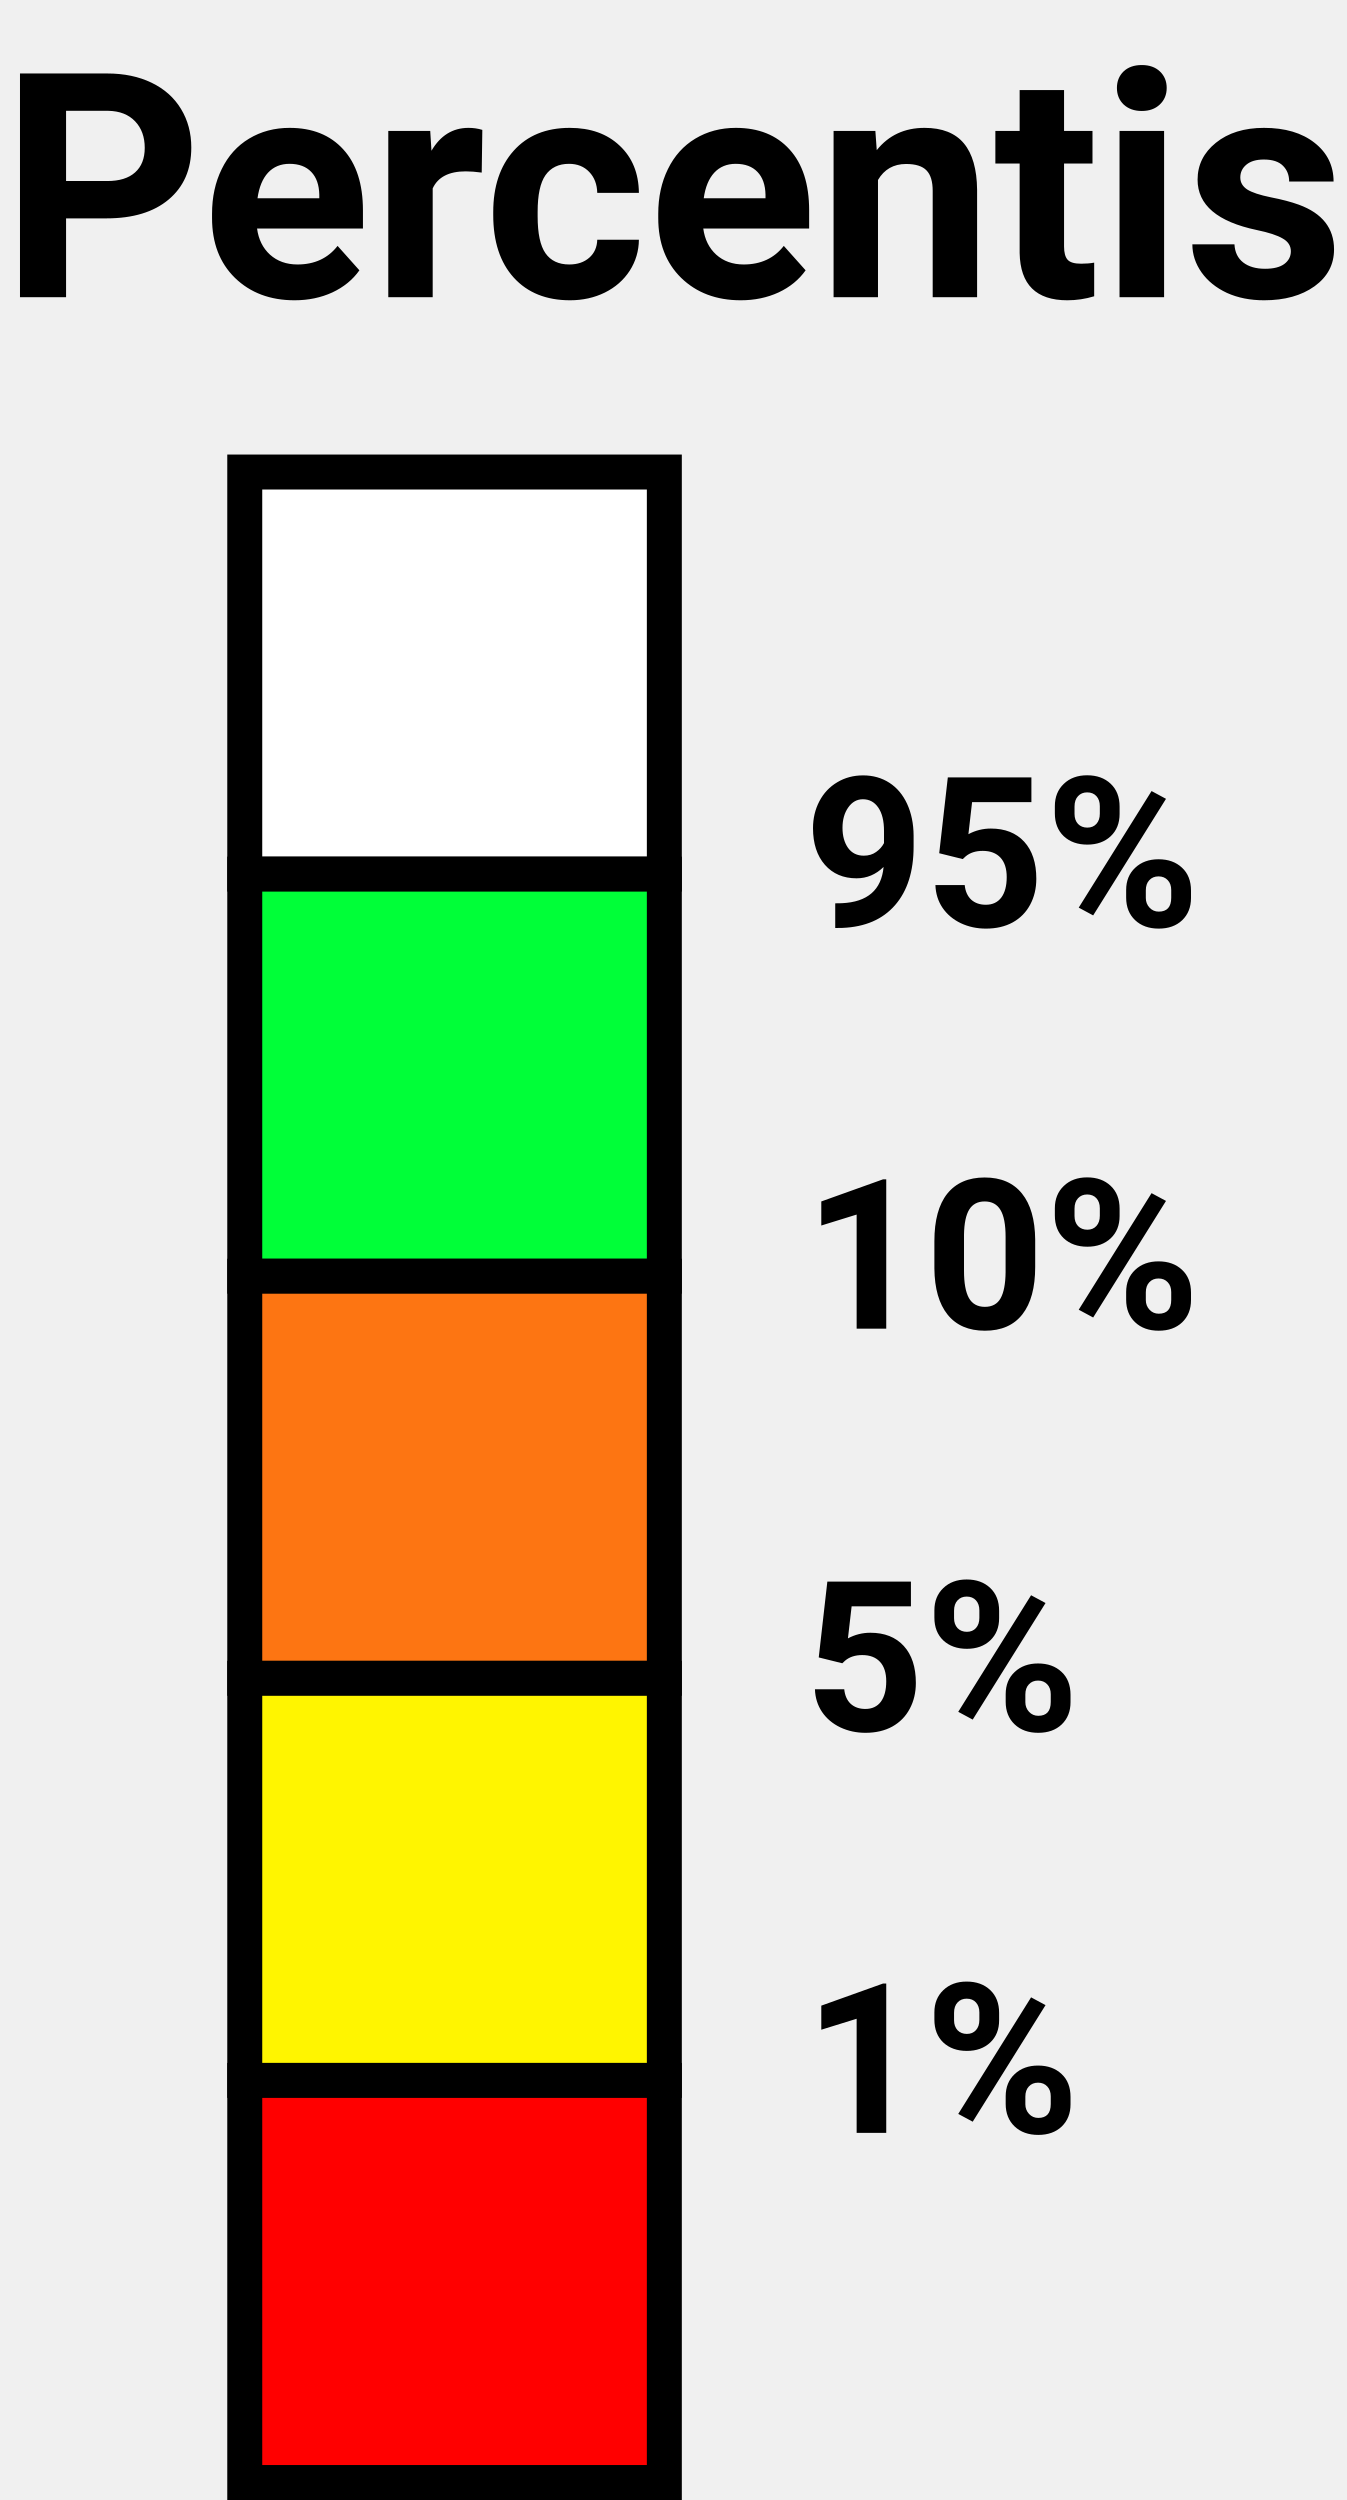
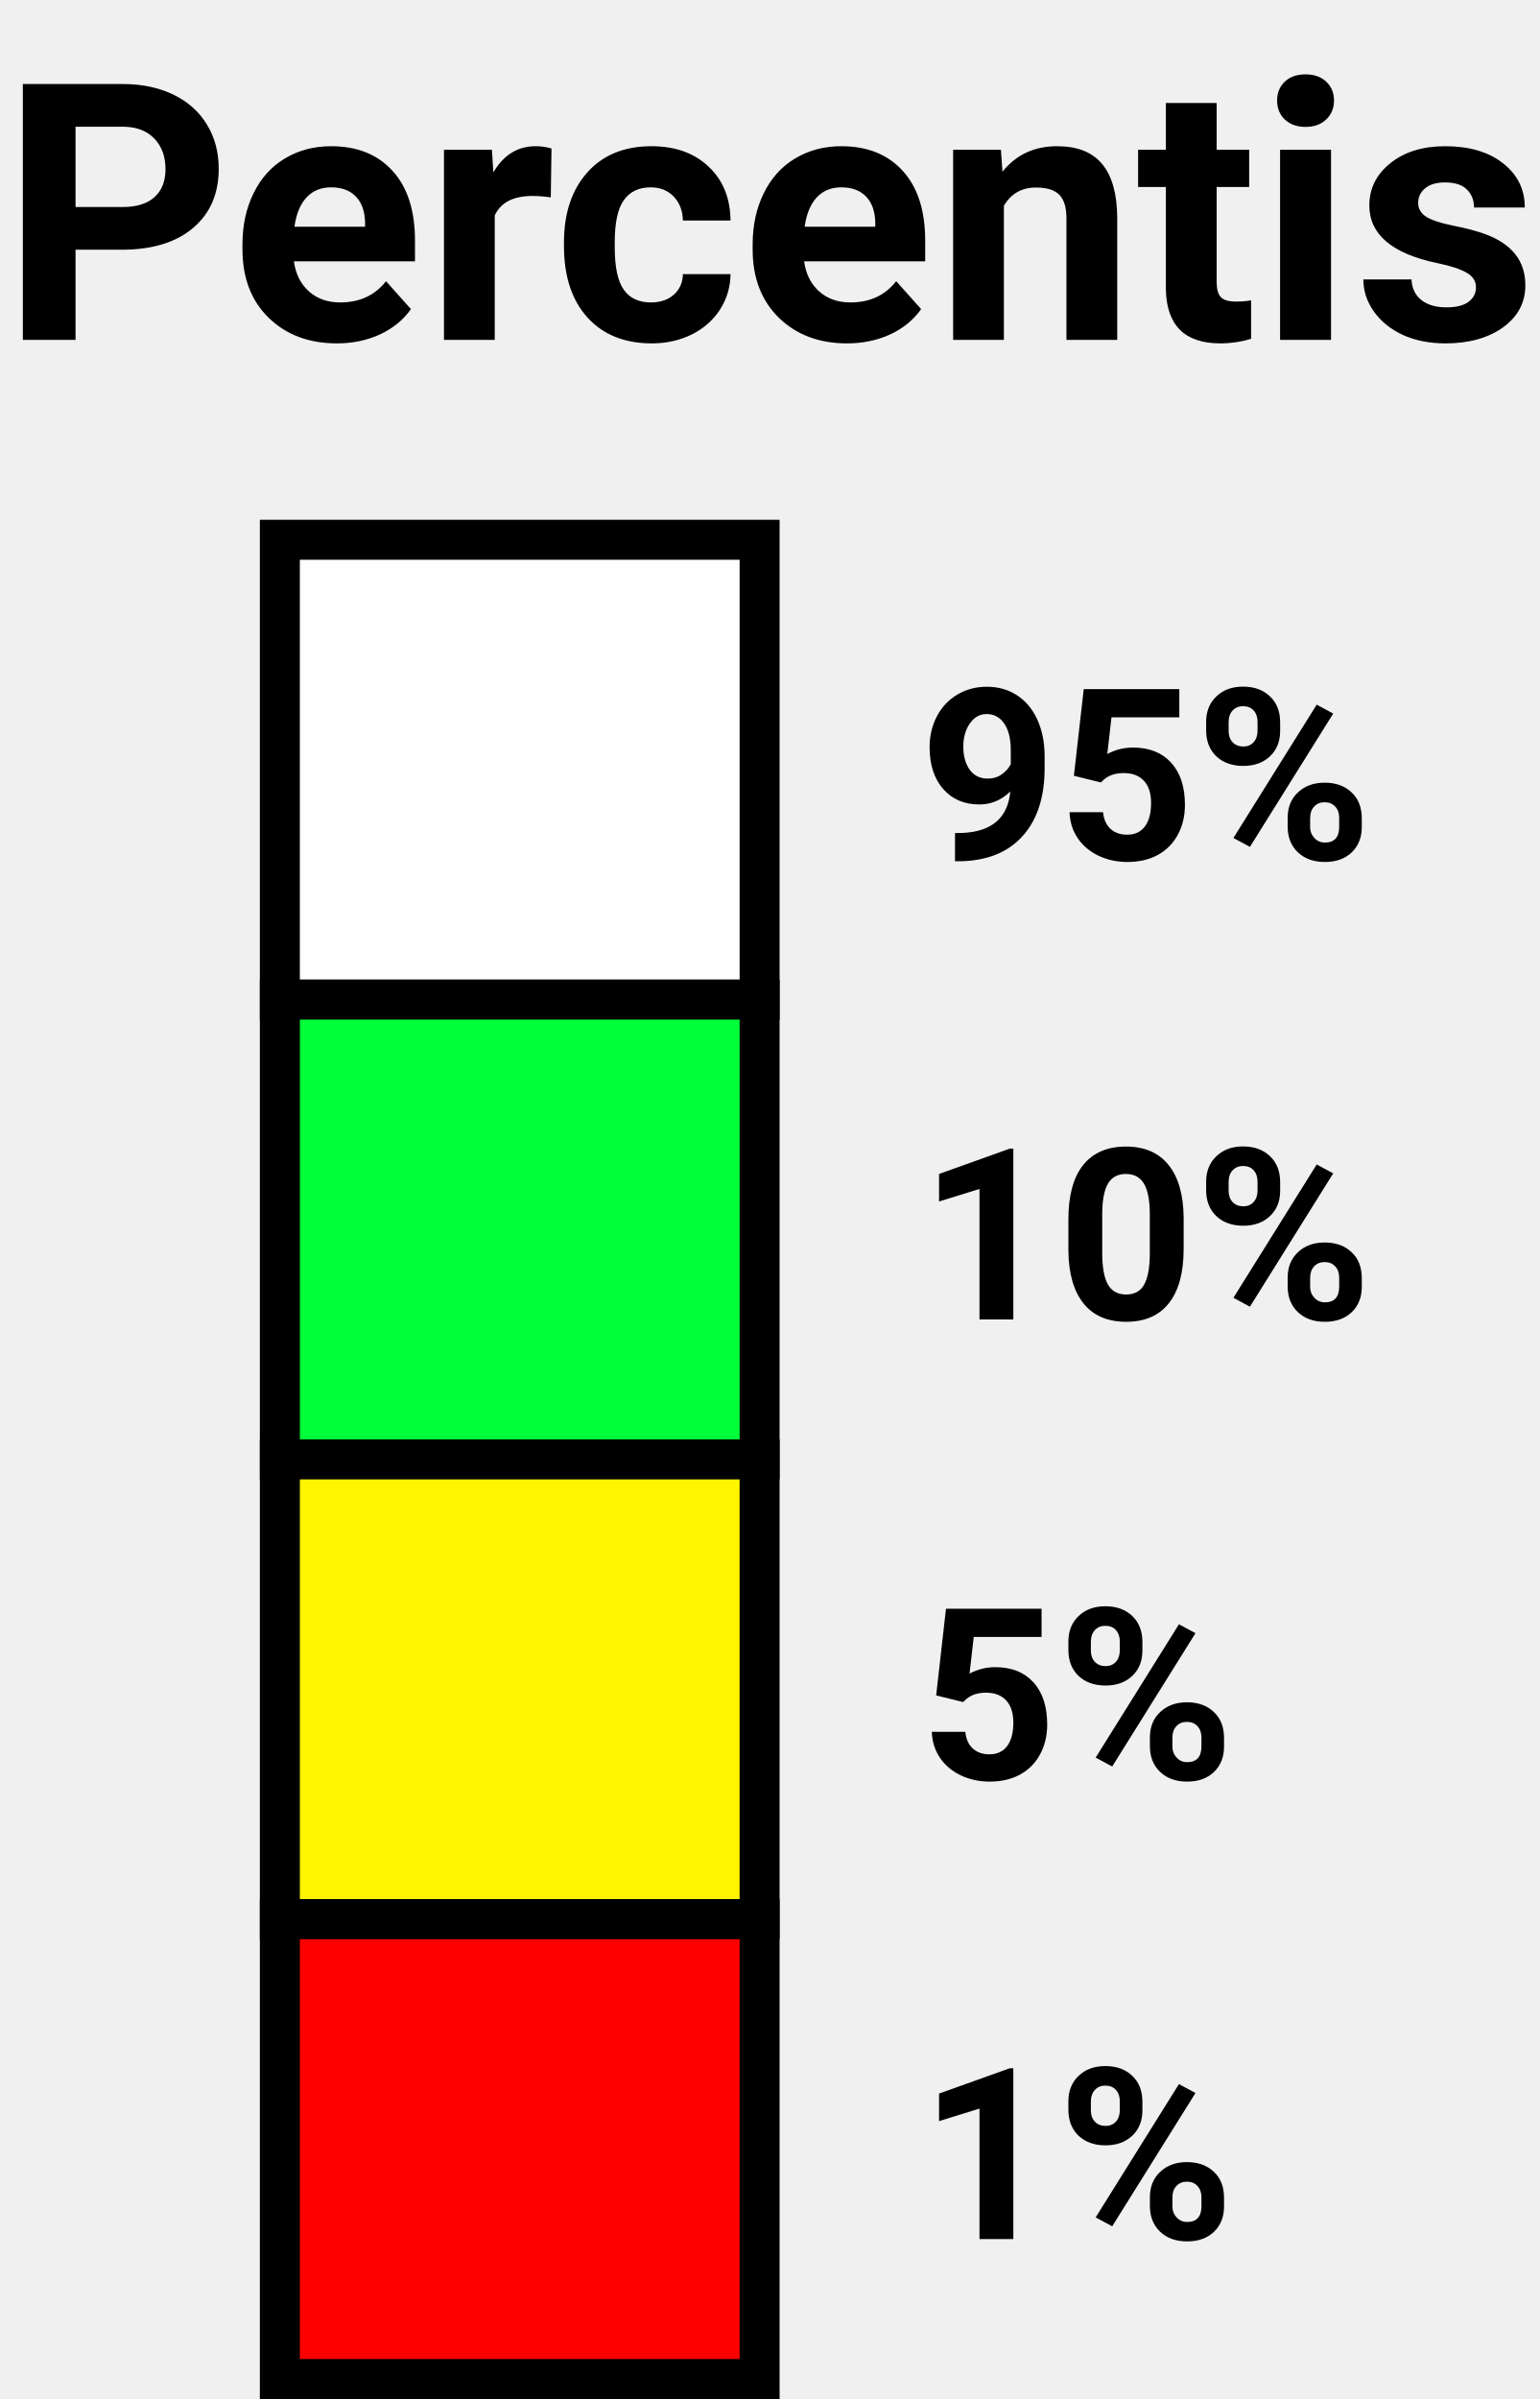
- <svg xmlns="http://www.w3.org/2000/svg" width="77" height="143" viewBox="0 0 77 143" fill="none">
-   <path d="M50.541 49.59C50.1 50.023 49.584 50.24 48.994 50.24C48.24 50.24 47.637 49.982 47.184 49.467C46.73 48.947 46.504 48.248 46.504 47.369C46.504 46.81 46.625 46.299 46.867 45.834C47.113 45.365 47.455 45.002 47.893 44.744C48.33 44.482 48.822 44.352 49.369 44.352C49.932 44.352 50.432 44.492 50.869 44.773C51.307 45.055 51.647 45.459 51.889 45.986C52.131 46.514 52.254 47.117 52.258 47.797V48.424C52.258 49.846 51.904 50.963 51.197 51.775C50.49 52.588 49.488 53.022 48.191 53.076L47.775 53.082V51.67L48.15 51.664C49.623 51.598 50.42 50.906 50.541 49.59ZM49.41 48.945C49.684 48.945 49.918 48.875 50.113 48.734C50.312 48.594 50.463 48.424 50.565 48.225V47.527C50.565 46.953 50.455 46.508 50.236 46.191C50.018 45.875 49.725 45.717 49.357 45.717C49.018 45.717 48.738 45.873 48.52 46.185C48.301 46.494 48.191 46.883 48.191 47.352C48.191 47.816 48.297 48.199 48.508 48.5C48.723 48.797 49.023 48.945 49.41 48.945ZM53.723 48.805L54.215 44.469H58.996V45.881H55.603L55.393 47.715C55.795 47.5 56.223 47.393 56.676 47.393C57.488 47.393 58.125 47.645 58.586 48.148C59.047 48.652 59.277 49.357 59.277 50.264C59.277 50.815 59.16 51.309 58.926 51.746C58.695 52.18 58.363 52.518 57.93 52.76C57.496 52.998 56.984 53.117 56.395 53.117C55.879 53.117 55.4 53.014 54.959 52.807C54.518 52.596 54.168 52.301 53.91 51.922C53.656 51.543 53.522 51.111 53.506 50.627H55.182C55.217 50.982 55.34 51.26 55.551 51.459C55.766 51.654 56.045 51.752 56.389 51.752C56.772 51.752 57.066 51.615 57.273 51.342C57.48 51.065 57.584 50.674 57.584 50.17C57.584 49.685 57.465 49.315 57.227 49.057C56.988 48.799 56.65 48.67 56.213 48.67C55.81 48.67 55.484 48.775 55.234 48.986L55.07 49.139L53.723 48.805ZM60.338 46.109C60.338 45.586 60.508 45.162 60.848 44.838C61.188 44.51 61.633 44.346 62.184 44.346C62.742 44.346 63.191 44.508 63.531 44.832C63.871 45.152 64.041 45.588 64.041 46.139V46.56C64.041 47.088 63.871 47.512 63.531 47.832C63.191 48.152 62.746 48.312 62.195 48.312C61.641 48.312 61.191 48.152 60.848 47.832C60.508 47.508 60.338 47.072 60.338 46.525V46.109ZM61.463 46.56C61.463 46.795 61.529 46.984 61.662 47.129C61.799 47.27 61.977 47.34 62.195 47.34C62.414 47.34 62.588 47.268 62.717 47.123C62.846 46.978 62.91 46.785 62.91 46.543V46.109C62.91 45.875 62.846 45.685 62.717 45.541C62.588 45.397 62.41 45.324 62.184 45.324C61.969 45.324 61.795 45.397 61.662 45.541C61.529 45.682 61.463 45.879 61.463 46.133V46.56ZM64.416 50.908C64.416 50.381 64.588 49.957 64.932 49.637C65.275 49.312 65.721 49.15 66.268 49.15C66.822 49.15 67.269 49.31 67.609 49.631C67.953 49.947 68.125 50.385 68.125 50.943V51.365C68.125 51.889 67.957 52.312 67.621 52.637C67.285 52.957 66.838 53.117 66.279 53.117C65.717 53.117 65.266 52.955 64.926 52.631C64.586 52.307 64.416 51.877 64.416 51.342V50.908ZM65.541 51.365C65.541 51.58 65.611 51.764 65.752 51.916C65.893 52.068 66.068 52.145 66.279 52.145C66.756 52.145 66.994 51.881 66.994 51.353V50.908C66.994 50.674 66.928 50.486 66.795 50.346C66.662 50.201 66.486 50.129 66.268 50.129C66.049 50.129 65.873 50.201 65.74 50.346C65.607 50.486 65.541 50.68 65.541 50.926V51.365ZM62.529 52.361L61.703 51.916L65.869 45.248L66.695 45.693L62.529 52.361Z" fill="black" />
-   <path d="M50.693 76H49V69.473L46.978 70.1V68.723L50.512 67.457H50.693V76ZM59.213 72.473C59.213 73.652 58.969 74.555 58.48 75.18C57.992 75.805 57.277 76.117 56.336 76.117C55.406 76.117 54.695 75.811 54.203 75.197C53.711 74.584 53.459 73.705 53.447 72.561V70.99C53.447 69.799 53.693 68.894 54.185 68.277C54.682 67.66 55.395 67.352 56.324 67.352C57.254 67.352 57.965 67.658 58.457 68.272C58.949 68.881 59.201 69.758 59.213 70.902V72.473ZM57.52 70.75C57.52 70.043 57.422 69.529 57.227 69.209C57.035 68.885 56.734 68.723 56.324 68.723C55.926 68.723 55.631 68.877 55.44 69.186C55.252 69.49 55.152 69.969 55.141 70.621V72.695C55.141 73.391 55.234 73.908 55.422 74.248C55.613 74.584 55.918 74.752 56.336 74.752C56.75 74.752 57.049 74.59 57.232 74.266C57.416 73.941 57.512 73.445 57.52 72.777V70.75ZM60.338 69.109C60.338 68.586 60.508 68.162 60.848 67.838C61.188 67.51 61.633 67.346 62.184 67.346C62.742 67.346 63.191 67.508 63.531 67.832C63.871 68.152 64.041 68.588 64.041 69.139V69.561C64.041 70.088 63.871 70.512 63.531 70.832C63.191 71.152 62.746 71.312 62.195 71.312C61.641 71.312 61.191 71.152 60.848 70.832C60.508 70.508 60.338 70.072 60.338 69.525V69.109ZM61.463 69.561C61.463 69.795 61.529 69.984 61.662 70.129C61.799 70.269 61.977 70.34 62.195 70.34C62.414 70.34 62.588 70.268 62.717 70.123C62.846 69.978 62.91 69.785 62.91 69.543V69.109C62.91 68.875 62.846 68.686 62.717 68.541C62.588 68.397 62.41 68.324 62.184 68.324C61.969 68.324 61.795 68.397 61.662 68.541C61.529 68.682 61.463 68.879 61.463 69.133V69.561ZM64.416 73.908C64.416 73.381 64.588 72.957 64.932 72.637C65.275 72.312 65.721 72.15 66.268 72.15C66.822 72.15 67.269 72.311 67.609 72.631C67.953 72.947 68.125 73.385 68.125 73.943V74.365C68.125 74.889 67.957 75.312 67.621 75.637C67.285 75.957 66.838 76.117 66.279 76.117C65.717 76.117 65.266 75.955 64.926 75.631C64.586 75.307 64.416 74.877 64.416 74.342V73.908ZM65.541 74.365C65.541 74.58 65.611 74.764 65.752 74.916C65.893 75.068 66.068 75.144 66.279 75.144C66.756 75.144 66.994 74.881 66.994 74.353V73.908C66.994 73.674 66.928 73.486 66.795 73.346C66.662 73.201 66.486 73.129 66.268 73.129C66.049 73.129 65.873 73.201 65.74 73.346C65.607 73.486 65.541 73.68 65.541 73.926V74.365ZM62.529 75.361L61.703 74.916L65.869 68.248L66.695 68.693L62.529 75.361Z" fill="black" />
-   <path d="M46.832 94.805L47.324 90.469H52.105V91.881H48.713L48.502 93.715C48.904 93.5 49.332 93.393 49.785 93.393C50.598 93.393 51.234 93.644 51.695 94.148C52.156 94.652 52.387 95.357 52.387 96.264C52.387 96.814 52.27 97.309 52.035 97.746C51.805 98.18 51.473 98.518 51.039 98.76C50.605 98.998 50.094 99.117 49.504 99.117C48.988 99.117 48.51 99.014 48.068 98.807C47.627 98.596 47.277 98.301 47.02 97.922C46.766 97.543 46.631 97.111 46.615 96.627H48.291C48.326 96.982 48.449 97.26 48.66 97.459C48.875 97.654 49.154 97.752 49.498 97.752C49.881 97.752 50.176 97.615 50.383 97.342C50.59 97.064 50.693 96.674 50.693 96.17C50.693 95.686 50.574 95.314 50.336 95.057C50.098 94.799 49.76 94.67 49.322 94.67C48.92 94.67 48.594 94.775 48.344 94.986L48.18 95.139L46.832 94.805ZM53.447 92.109C53.447 91.586 53.617 91.162 53.957 90.838C54.297 90.51 54.742 90.346 55.293 90.346C55.852 90.346 56.301 90.508 56.641 90.832C56.98 91.152 57.15 91.588 57.15 92.139V92.561C57.15 93.088 56.98 93.512 56.641 93.832C56.301 94.152 55.855 94.312 55.305 94.312C54.75 94.312 54.301 94.152 53.957 93.832C53.617 93.508 53.447 93.072 53.447 92.525V92.109ZM54.572 92.561C54.572 92.795 54.639 92.984 54.772 93.129C54.908 93.269 55.086 93.34 55.305 93.34C55.523 93.34 55.697 93.268 55.826 93.123C55.955 92.978 56.02 92.785 56.02 92.543V92.109C56.02 91.875 55.955 91.686 55.826 91.541C55.697 91.397 55.52 91.324 55.293 91.324C55.078 91.324 54.904 91.397 54.772 91.541C54.639 91.682 54.572 91.879 54.572 92.133V92.561ZM57.525 96.908C57.525 96.381 57.697 95.957 58.041 95.637C58.385 95.312 58.83 95.15 59.377 95.15C59.932 95.15 60.379 95.311 60.719 95.631C61.062 95.947 61.234 96.385 61.234 96.943V97.365C61.234 97.889 61.066 98.312 60.73 98.637C60.395 98.957 59.947 99.117 59.389 99.117C58.826 99.117 58.375 98.955 58.035 98.631C57.695 98.307 57.525 97.877 57.525 97.342V96.908ZM58.65 97.365C58.65 97.58 58.721 97.764 58.861 97.916C59.002 98.068 59.178 98.144 59.389 98.144C59.865 98.144 60.103 97.881 60.103 97.353V96.908C60.103 96.674 60.037 96.486 59.904 96.346C59.772 96.201 59.596 96.129 59.377 96.129C59.158 96.129 58.982 96.201 58.85 96.346C58.717 96.486 58.65 96.68 58.65 96.926V97.365ZM55.639 98.361L54.812 97.916L58.978 91.248L59.805 91.693L55.639 98.361Z" fill="black" />
-   <path d="M50.693 122H49V115.473L46.978 116.1V114.723L50.512 113.457H50.693V122ZM53.447 115.109C53.447 114.586 53.617 114.162 53.957 113.838C54.297 113.51 54.742 113.346 55.293 113.346C55.852 113.346 56.301 113.508 56.641 113.832C56.98 114.152 57.15 114.588 57.15 115.139V115.561C57.15 116.088 56.98 116.512 56.641 116.832C56.301 117.152 55.855 117.312 55.305 117.312C54.75 117.312 54.301 117.152 53.957 116.832C53.617 116.508 53.447 116.072 53.447 115.525V115.109ZM54.572 115.561C54.572 115.795 54.639 115.984 54.772 116.129C54.908 116.27 55.086 116.34 55.305 116.34C55.523 116.34 55.697 116.268 55.826 116.123C55.955 115.979 56.02 115.785 56.02 115.543V115.109C56.02 114.875 55.955 114.686 55.826 114.541C55.697 114.396 55.52 114.324 55.293 114.324C55.078 114.324 54.904 114.396 54.772 114.541C54.639 114.682 54.572 114.879 54.572 115.133V115.561ZM57.525 119.908C57.525 119.381 57.697 118.957 58.041 118.637C58.385 118.312 58.83 118.15 59.377 118.15C59.932 118.15 60.379 118.311 60.719 118.631C61.062 118.947 61.234 119.385 61.234 119.943V120.365C61.234 120.889 61.066 121.312 60.73 121.637C60.395 121.957 59.947 122.117 59.389 122.117C58.826 122.117 58.375 121.955 58.035 121.631C57.695 121.307 57.525 120.877 57.525 120.342V119.908ZM58.65 120.365C58.65 120.58 58.721 120.764 58.861 120.916C59.002 121.068 59.178 121.145 59.389 121.145C59.865 121.145 60.103 120.881 60.103 120.354V119.908C60.103 119.674 60.037 119.486 59.904 119.346C59.772 119.201 59.596 119.129 59.377 119.129C59.158 119.129 58.982 119.201 58.85 119.346C58.717 119.486 58.65 119.68 58.65 119.926V120.365ZM55.639 121.361L54.812 120.916L58.978 114.248L59.805 114.693L55.639 121.361Z" fill="black" />
+ <svg xmlns="http://www.w3.org/2000/svg" width="77" height="120" viewBox="0 0 77 120" fill="none">
+   <path d="M50.541 39.59C50.1 40.023 49.584 40.24 48.994 40.24C48.24 40.24 47.637 39.982 47.184 39.467C46.73 38.947 46.504 38.248 46.504 37.369C46.504 36.81 46.625 36.299 46.867 35.834C47.113 35.365 47.455 35.002 47.893 34.744C48.33 34.482 48.822 34.352 49.369 34.352C49.932 34.352 50.432 34.492 50.869 34.773C51.307 35.055 51.647 35.459 51.889 35.986C52.131 36.514 52.254 37.117 52.258 37.797V38.424C52.258 39.846 51.904 40.963 51.197 41.775C50.49 42.588 49.488 43.022 48.191 43.076L47.775 43.082V41.67L48.15 41.664C49.623 41.598 50.42 40.906 50.541 39.59ZM49.41 38.945C49.684 38.945 49.918 38.875 50.113 38.734C50.312 38.594 50.463 38.424 50.565 38.225V37.527C50.565 36.953 50.455 36.508 50.236 36.191C50.018 35.875 49.725 35.717 49.357 35.717C49.018 35.717 48.738 35.873 48.52 36.185C48.301 36.494 48.191 36.883 48.191 37.352C48.191 37.816 48.297 38.199 48.508 38.5C48.723 38.797 49.023 38.945 49.41 38.945ZM53.723 38.805L54.215 34.469H58.996V35.881H55.603L55.393 37.715C55.795 37.5 56.223 37.393 56.676 37.393C57.488 37.393 58.125 37.645 58.586 38.148C59.047 38.652 59.277 39.357 59.277 40.264C59.277 40.815 59.16 41.309 58.926 41.746C58.695 42.18 58.363 42.518 57.93 42.76C57.496 42.998 56.984 43.117 56.395 43.117C55.879 43.117 55.4 43.014 54.959 42.807C54.518 42.596 54.168 42.301 53.91 41.922C53.656 41.543 53.522 41.111 53.506 40.627H55.182C55.217 40.982 55.34 41.26 55.551 41.459C55.766 41.654 56.045 41.752 56.389 41.752C56.772 41.752 57.066 41.615 57.273 41.342C57.48 41.065 57.584 40.674 57.584 40.17C57.584 39.685 57.465 39.315 57.227 39.057C56.988 38.799 56.65 38.67 56.213 38.67C55.81 38.67 55.484 38.775 55.234 38.986L55.07 39.139L53.723 38.805ZM60.338 36.109C60.338 35.586 60.508 35.162 60.848 34.838C61.188 34.51 61.633 34.346 62.184 34.346C62.742 34.346 63.191 34.508 63.531 34.832C63.871 35.152 64.041 35.588 64.041 36.139V36.56C64.041 37.088 63.871 37.512 63.531 37.832C63.191 38.152 62.746 38.312 62.195 38.312C61.641 38.312 61.191 38.152 60.848 37.832C60.508 37.508 60.338 37.072 60.338 36.525V36.109ZM61.463 36.56C61.463 36.795 61.529 36.984 61.662 37.129C61.799 37.27 61.977 37.34 62.195 37.34C62.414 37.34 62.588 37.268 62.717 37.123C62.846 36.978 62.91 36.785 62.91 36.543V36.109C62.91 35.875 62.846 35.685 62.717 35.541C62.588 35.397 62.41 35.324 62.184 35.324C61.969 35.324 61.795 35.397 61.662 35.541C61.529 35.682 61.463 35.879 61.463 36.133V36.56ZM64.416 40.908C64.416 40.381 64.588 39.957 64.932 39.637C65.275 39.312 65.721 39.15 66.268 39.15C66.822 39.15 67.269 39.31 67.609 39.631C67.953 39.947 68.125 40.385 68.125 40.943V41.365C68.125 41.889 67.957 42.312 67.621 42.637C67.285 42.957 66.838 43.117 66.279 43.117C65.717 43.117 65.266 42.955 64.926 42.631C64.586 42.307 64.416 41.877 64.416 41.342V40.908ZM65.541 41.365C65.541 41.58 65.611 41.764 65.752 41.916C65.893 42.068 66.068 42.145 66.279 42.145C66.756 42.145 66.994 41.881 66.994 41.353V40.908C66.994 40.674 66.928 40.486 66.795 40.346C66.662 40.201 66.486 40.129 66.268 40.129C66.049 40.129 65.873 40.201 65.74 40.346C65.607 40.486 65.541 40.68 65.541 40.926V41.365ZM62.529 42.361L61.703 41.916L65.869 35.248L66.695 35.693L62.529 42.361Z" fill="black" />
+   <path d="M50.693 66H49V59.473L46.978 60.1V58.723L50.512 57.457H50.693V66ZM59.213 62.473C59.213 63.652 58.969 64.555 58.48 65.18C57.992 65.805 57.277 66.117 56.336 66.117C55.406 66.117 54.695 65.811 54.203 65.197C53.711 64.584 53.459 63.705 53.447 62.56V60.99C53.447 59.799 53.693 58.895 54.185 58.277C54.682 57.66 55.395 57.352 56.324 57.352C57.254 57.352 57.965 57.658 58.457 58.272C58.949 58.881 59.201 59.758 59.213 60.902V62.473ZM57.52 60.75C57.52 60.043 57.422 59.529 57.227 59.209C57.035 58.885 56.734 58.723 56.324 58.723C55.926 58.723 55.631 58.877 55.44 59.185C55.252 59.49 55.152 59.969 55.141 60.621V62.695C55.141 63.391 55.234 63.908 55.422 64.248C55.613 64.584 55.918 64.752 56.336 64.752C56.75 64.752 57.049 64.59 57.232 64.266C57.416 63.941 57.512 63.445 57.52 62.777V60.75ZM60.338 59.109C60.338 58.586 60.508 58.162 60.848 57.838C61.188 57.51 61.633 57.346 62.184 57.346C62.742 57.346 63.191 57.508 63.531 57.832C63.871 58.152 64.041 58.588 64.041 59.139V59.56C64.041 60.088 63.871 60.512 63.531 60.832C63.191 61.152 62.746 61.312 62.195 61.312C61.641 61.312 61.191 61.152 60.848 60.832C60.508 60.508 60.338 60.072 60.338 59.525V59.109ZM61.463 59.56C61.463 59.795 61.529 59.984 61.662 60.129C61.799 60.27 61.977 60.34 62.195 60.34C62.414 60.34 62.588 60.268 62.717 60.123C62.846 59.978 62.91 59.785 62.91 59.543V59.109C62.91 58.875 62.846 58.685 62.717 58.541C62.588 58.397 62.41 58.324 62.184 58.324C61.969 58.324 61.795 58.397 61.662 58.541C61.529 58.682 61.463 58.879 61.463 59.133V59.56ZM64.416 63.908C64.416 63.381 64.588 62.957 64.932 62.637C65.275 62.312 65.721 62.15 66.268 62.15C66.822 62.15 67.269 62.31 67.609 62.631C67.953 62.947 68.125 63.385 68.125 63.943V64.365C68.125 64.889 67.957 65.312 67.621 65.637C67.285 65.957 66.838 66.117 66.279 66.117C65.717 66.117 65.266 65.955 64.926 65.631C64.586 65.307 64.416 64.877 64.416 64.342V63.908ZM65.541 64.365C65.541 64.58 65.611 64.764 65.752 64.916C65.893 65.068 66.068 65.144 66.279 65.144C66.756 65.144 66.994 64.881 66.994 64.353V63.908C66.994 63.674 66.928 63.486 66.795 63.346C66.662 63.201 66.486 63.129 66.268 63.129C66.049 63.129 65.873 63.201 65.74 63.346C65.607 63.486 65.541 63.68 65.541 63.926V64.365ZM62.529 65.361L61.703 64.916L65.869 58.248L66.695 58.693L62.529 65.361Z" fill="black" />
+   <path d="M46.832 84.805L47.324 80.469H52.105V81.881H48.713L48.502 83.715C48.904 83.5 49.332 83.393 49.785 83.393C50.598 83.393 51.234 83.644 51.695 84.148C52.156 84.652 52.387 85.357 52.387 86.264C52.387 86.814 52.27 87.309 52.035 87.746C51.805 88.18 51.473 88.518 51.039 88.76C50.605 88.998 50.094 89.117 49.504 89.117C48.988 89.117 48.51 89.014 48.068 88.807C47.627 88.596 47.277 88.301 47.02 87.922C46.766 87.543 46.631 87.111 46.615 86.627H48.291C48.326 86.982 48.449 87.26 48.66 87.459C48.875 87.654 49.154 87.752 49.498 87.752C49.881 87.752 50.176 87.615 50.383 87.342C50.59 87.064 50.693 86.674 50.693 86.17C50.693 85.686 50.574 85.314 50.336 85.057C50.098 84.799 49.76 84.67 49.322 84.67C48.92 84.67 48.594 84.775 48.344 84.986L48.18 85.139L46.832 84.805ZM53.447 82.109C53.447 81.586 53.617 81.162 53.957 80.838C54.297 80.51 54.742 80.346 55.293 80.346C55.852 80.346 56.301 80.508 56.641 80.832C56.98 81.152 57.15 81.588 57.15 82.139V82.561C57.15 83.088 56.98 83.512 56.641 83.832C56.301 84.152 55.855 84.312 55.305 84.312C54.75 84.312 54.301 84.152 53.957 83.832C53.617 83.508 53.447 83.072 53.447 82.525V82.109ZM54.572 82.561C54.572 82.795 54.639 82.984 54.772 83.129C54.908 83.269 55.086 83.34 55.305 83.34C55.523 83.34 55.697 83.268 55.826 83.123C55.955 82.978 56.02 82.785 56.02 82.543V82.109C56.02 81.875 55.955 81.686 55.826 81.541C55.697 81.397 55.52 81.324 55.293 81.324C55.078 81.324 54.904 81.397 54.772 81.541C54.639 81.682 54.572 81.879 54.572 82.133V82.561ZM57.525 86.908C57.525 86.381 57.697 85.957 58.041 85.637C58.385 85.312 58.83 85.15 59.377 85.15C59.932 85.15 60.379 85.311 60.719 85.631C61.062 85.947 61.234 86.385 61.234 86.943V87.365C61.234 87.889 61.066 88.312 60.73 88.637C60.395 88.957 59.947 89.117 59.389 89.117C58.826 89.117 58.375 88.955 58.035 88.631C57.695 88.307 57.525 87.877 57.525 87.342V86.908ZM58.65 87.365C58.65 87.58 58.721 87.764 58.861 87.916C59.002 88.068 59.178 88.144 59.389 88.144C59.865 88.144 60.103 87.881 60.103 87.353V86.908C60.103 86.674 60.037 86.486 59.904 86.346C59.772 86.201 59.596 86.129 59.377 86.129C59.158 86.129 58.982 86.201 58.85 86.346C58.717 86.486 58.65 86.68 58.65 86.926V87.365ZM55.639 88.361L54.812 87.916L58.978 81.248L59.805 81.693L55.639 88.361Z" fill="black" />
+   <path d="M50.693 112H49V105.473L46.978 106.1V104.723L50.512 103.457H50.693V112ZM53.447 105.109C53.447 104.586 53.617 104.162 53.957 103.838C54.297 103.51 54.742 103.346 55.293 103.346C55.852 103.346 56.301 103.508 56.641 103.832C56.98 104.152 57.15 104.588 57.15 105.139V105.561C57.15 106.088 56.98 106.512 56.641 106.832C56.301 107.152 55.855 107.312 55.305 107.312C54.75 107.312 54.301 107.152 53.957 106.832C53.617 106.508 53.447 106.072 53.447 105.525V105.109ZM54.572 105.561C54.572 105.795 54.639 105.984 54.772 106.129C54.908 106.27 55.086 106.34 55.305 106.34C55.523 106.34 55.697 106.268 55.826 106.123C55.955 105.979 56.02 105.785 56.02 105.543V105.109C56.02 104.875 55.955 104.686 55.826 104.541C55.697 104.396 55.52 104.324 55.293 104.324C55.078 104.324 54.904 104.396 54.772 104.541C54.639 104.682 54.572 104.879 54.572 105.133V105.561ZM57.525 109.908C57.525 109.381 57.697 108.957 58.041 108.637C58.385 108.312 58.83 108.15 59.377 108.15C59.932 108.15 60.379 108.311 60.719 108.631C61.062 108.947 61.234 109.385 61.234 109.943V110.365C61.234 110.889 61.066 111.312 60.73 111.637C60.395 111.957 59.947 112.117 59.389 112.117C58.826 112.117 58.375 111.955 58.035 111.631C57.695 111.307 57.525 110.877 57.525 110.342V109.908ZM58.65 110.365C58.65 110.58 58.721 110.764 58.861 110.916C59.002 111.068 59.178 111.145 59.389 111.145C59.865 111.145 60.103 110.881 60.103 110.354V109.908C60.103 109.674 60.037 109.486 59.904 109.346C59.772 109.201 59.596 109.129 59.377 109.129C59.158 109.129 58.982 109.201 58.85 109.346C58.717 109.486 58.65 109.68 58.65 109.926V110.365ZM55.639 111.361L54.812 110.916L58.978 104.248L59.805 104.693L55.639 111.361Z" fill="black" />
  <rect x="14" y="27" width="24" height="23" fill="white" stroke="black" stroke-width="2" />
  <rect x="14" y="50" width="24" height="23" fill="#00FF38" stroke="black" stroke-width="2" />
-   <rect x="14" y="73" width="24" height="23" fill="#FD7512" stroke="black" stroke-width="2" />
-   <rect x="14" y="96" width="24" height="23" fill="#FFF500" stroke="black" stroke-width="2" />
-   <rect x="14" y="119" width="24" height="23" fill="#FF0000" stroke="black" stroke-width="2" />
+   <rect x="14" y="73" width="24" height="23" fill="#FFF500" stroke="black" stroke-width="2" />
+   <rect x="14" y="96" width="24" height="23" fill="#FF0000" stroke="black" stroke-width="2" />
  <path d="M3.779 12.491V17H1.143V4.203H6.135C7.096 4.203 7.939 4.379 8.666 4.73C9.398 5.082 9.961 5.583 10.354 6.233C10.746 6.878 10.942 7.613 10.942 8.439C10.942 9.693 10.512 10.684 9.65 11.41C8.795 12.131 7.608 12.491 6.091 12.491H3.779ZM3.779 10.355H6.135C6.832 10.355 7.362 10.191 7.726 9.863C8.095 9.535 8.279 9.066 8.279 8.457C8.279 7.83 8.095 7.323 7.726 6.937C7.356 6.55 6.847 6.351 6.196 6.339H3.779V10.355ZM16.849 17.176C15.454 17.176 14.317 16.748 13.438 15.893C12.565 15.037 12.129 13.898 12.129 12.474V12.227C12.129 11.273 12.313 10.42 12.683 9.67C13.052 8.914 13.573 8.334 14.247 7.93C14.927 7.52 15.7 7.314 16.567 7.314C17.868 7.314 18.891 7.725 19.635 8.545C20.385 9.365 20.76 10.528 20.76 12.034V13.071H14.704C14.786 13.692 15.032 14.19 15.442 14.565C15.858 14.94 16.383 15.128 17.016 15.128C17.994 15.128 18.759 14.773 19.31 14.065L20.558 15.462C20.177 16.001 19.661 16.423 19.011 16.727C18.36 17.026 17.64 17.176 16.849 17.176ZM16.559 9.371C16.055 9.371 15.645 9.541 15.328 9.881C15.018 10.221 14.818 10.707 14.73 11.34H18.264V11.138C18.252 10.575 18.1 10.142 17.807 9.837C17.514 9.526 17.098 9.371 16.559 9.371ZM27.554 9.872C27.208 9.825 26.903 9.802 26.64 9.802C25.679 9.802 25.049 10.127 24.75 10.777V17H22.21V7.49H24.609L24.68 8.624C25.189 7.751 25.895 7.314 26.798 7.314C27.079 7.314 27.343 7.353 27.589 7.429L27.554 9.872ZM32.563 15.128C33.032 15.128 33.413 14.999 33.706 14.741C33.999 14.483 34.151 14.141 34.163 13.713H36.545C36.539 14.357 36.363 14.949 36.018 15.488C35.672 16.021 35.197 16.438 34.594 16.736C33.996 17.029 33.334 17.176 32.607 17.176C31.248 17.176 30.176 16.745 29.391 15.884C28.605 15.017 28.213 13.821 28.213 12.298V12.131C28.213 10.666 28.602 9.497 29.382 8.624C30.161 7.751 31.23 7.314 32.59 7.314C33.779 7.314 34.731 7.654 35.446 8.334C36.167 9.008 36.533 9.907 36.545 11.032H34.163C34.151 10.54 33.999 10.142 33.706 9.837C33.413 9.526 33.026 9.371 32.546 9.371C31.954 9.371 31.506 9.588 31.201 10.021C30.902 10.449 30.753 11.146 30.753 12.113V12.377C30.753 13.355 30.902 14.059 31.201 14.486C31.5 14.914 31.954 15.128 32.563 15.128ZM42.372 17.176C40.977 17.176 39.841 16.748 38.962 15.893C38.089 15.037 37.652 13.898 37.652 12.474V12.227C37.652 11.273 37.837 10.42 38.206 9.67C38.575 8.914 39.097 8.334 39.77 7.93C40.45 7.52 41.224 7.314 42.091 7.314C43.392 7.314 44.414 7.725 45.158 8.545C45.908 9.365 46.283 10.528 46.283 12.034V13.071H40.227C40.31 13.692 40.556 14.19 40.966 14.565C41.382 14.94 41.906 15.128 42.539 15.128C43.518 15.128 44.282 14.773 44.833 14.065L46.081 15.462C45.7 16.001 45.185 16.423 44.534 16.727C43.884 17.026 43.163 17.176 42.372 17.176ZM42.082 9.371C41.578 9.371 41.168 9.541 40.852 9.881C40.541 10.221 40.342 10.707 40.254 11.34H43.787V11.138C43.775 10.575 43.623 10.142 43.33 9.837C43.037 9.526 42.621 9.371 42.082 9.371ZM50.071 7.49L50.15 8.589C50.83 7.739 51.741 7.314 52.884 7.314C53.892 7.314 54.642 7.61 55.134 8.202C55.626 8.794 55.878 9.679 55.89 10.856V17H53.35V10.918C53.35 10.379 53.232 9.989 52.998 9.749C52.764 9.503 52.374 9.38 51.829 9.38C51.114 9.38 50.578 9.685 50.221 10.294V17H47.681V7.49H50.071ZM60.864 5.152V7.49H62.49V9.354H60.864V14.1C60.864 14.451 60.932 14.703 61.066 14.855C61.201 15.008 61.459 15.084 61.84 15.084C62.121 15.084 62.37 15.063 62.587 15.023V16.947C62.089 17.1 61.576 17.176 61.049 17.176C59.268 17.176 58.359 16.276 58.324 14.477V9.354H56.935V7.49H58.324V5.152H60.864ZM66.586 17H64.037V7.49H66.586V17ZM63.888 5.029C63.888 4.648 64.014 4.335 64.266 4.089C64.523 3.843 64.872 3.72 65.311 3.72C65.745 3.72 66.091 3.843 66.349 4.089C66.606 4.335 66.735 4.648 66.735 5.029C66.735 5.416 66.603 5.732 66.34 5.979C66.082 6.225 65.739 6.348 65.311 6.348C64.884 6.348 64.538 6.225 64.274 5.979C64.017 5.732 63.888 5.416 63.888 5.029ZM73.837 14.372C73.837 14.062 73.682 13.818 73.371 13.643C73.066 13.461 72.574 13.3 71.894 13.159C69.633 12.685 68.502 11.724 68.502 10.276C68.502 9.433 68.851 8.729 69.548 8.167C70.251 7.599 71.168 7.314 72.299 7.314C73.506 7.314 74.47 7.599 75.19 8.167C75.917 8.735 76.28 9.474 76.28 10.382H73.74C73.74 10.019 73.623 9.72 73.389 9.485C73.154 9.245 72.788 9.125 72.29 9.125C71.862 9.125 71.531 9.222 71.297 9.415C71.062 9.608 70.945 9.854 70.945 10.153C70.945 10.435 71.077 10.663 71.341 10.839C71.61 11.009 72.061 11.158 72.694 11.287C73.327 11.41 73.86 11.551 74.294 11.709C75.636 12.201 76.307 13.054 76.307 14.267C76.307 15.134 75.935 15.837 75.19 16.376C74.446 16.909 73.485 17.176 72.308 17.176C71.511 17.176 70.802 17.035 70.181 16.754C69.565 16.467 69.082 16.077 68.731 15.585C68.379 15.087 68.203 14.551 68.203 13.977H70.611C70.635 14.428 70.802 14.773 71.112 15.014C71.423 15.254 71.839 15.374 72.36 15.374C72.847 15.374 73.213 15.283 73.459 15.102C73.711 14.914 73.837 14.671 73.837 14.372Z" fill="black" />
</svg>
